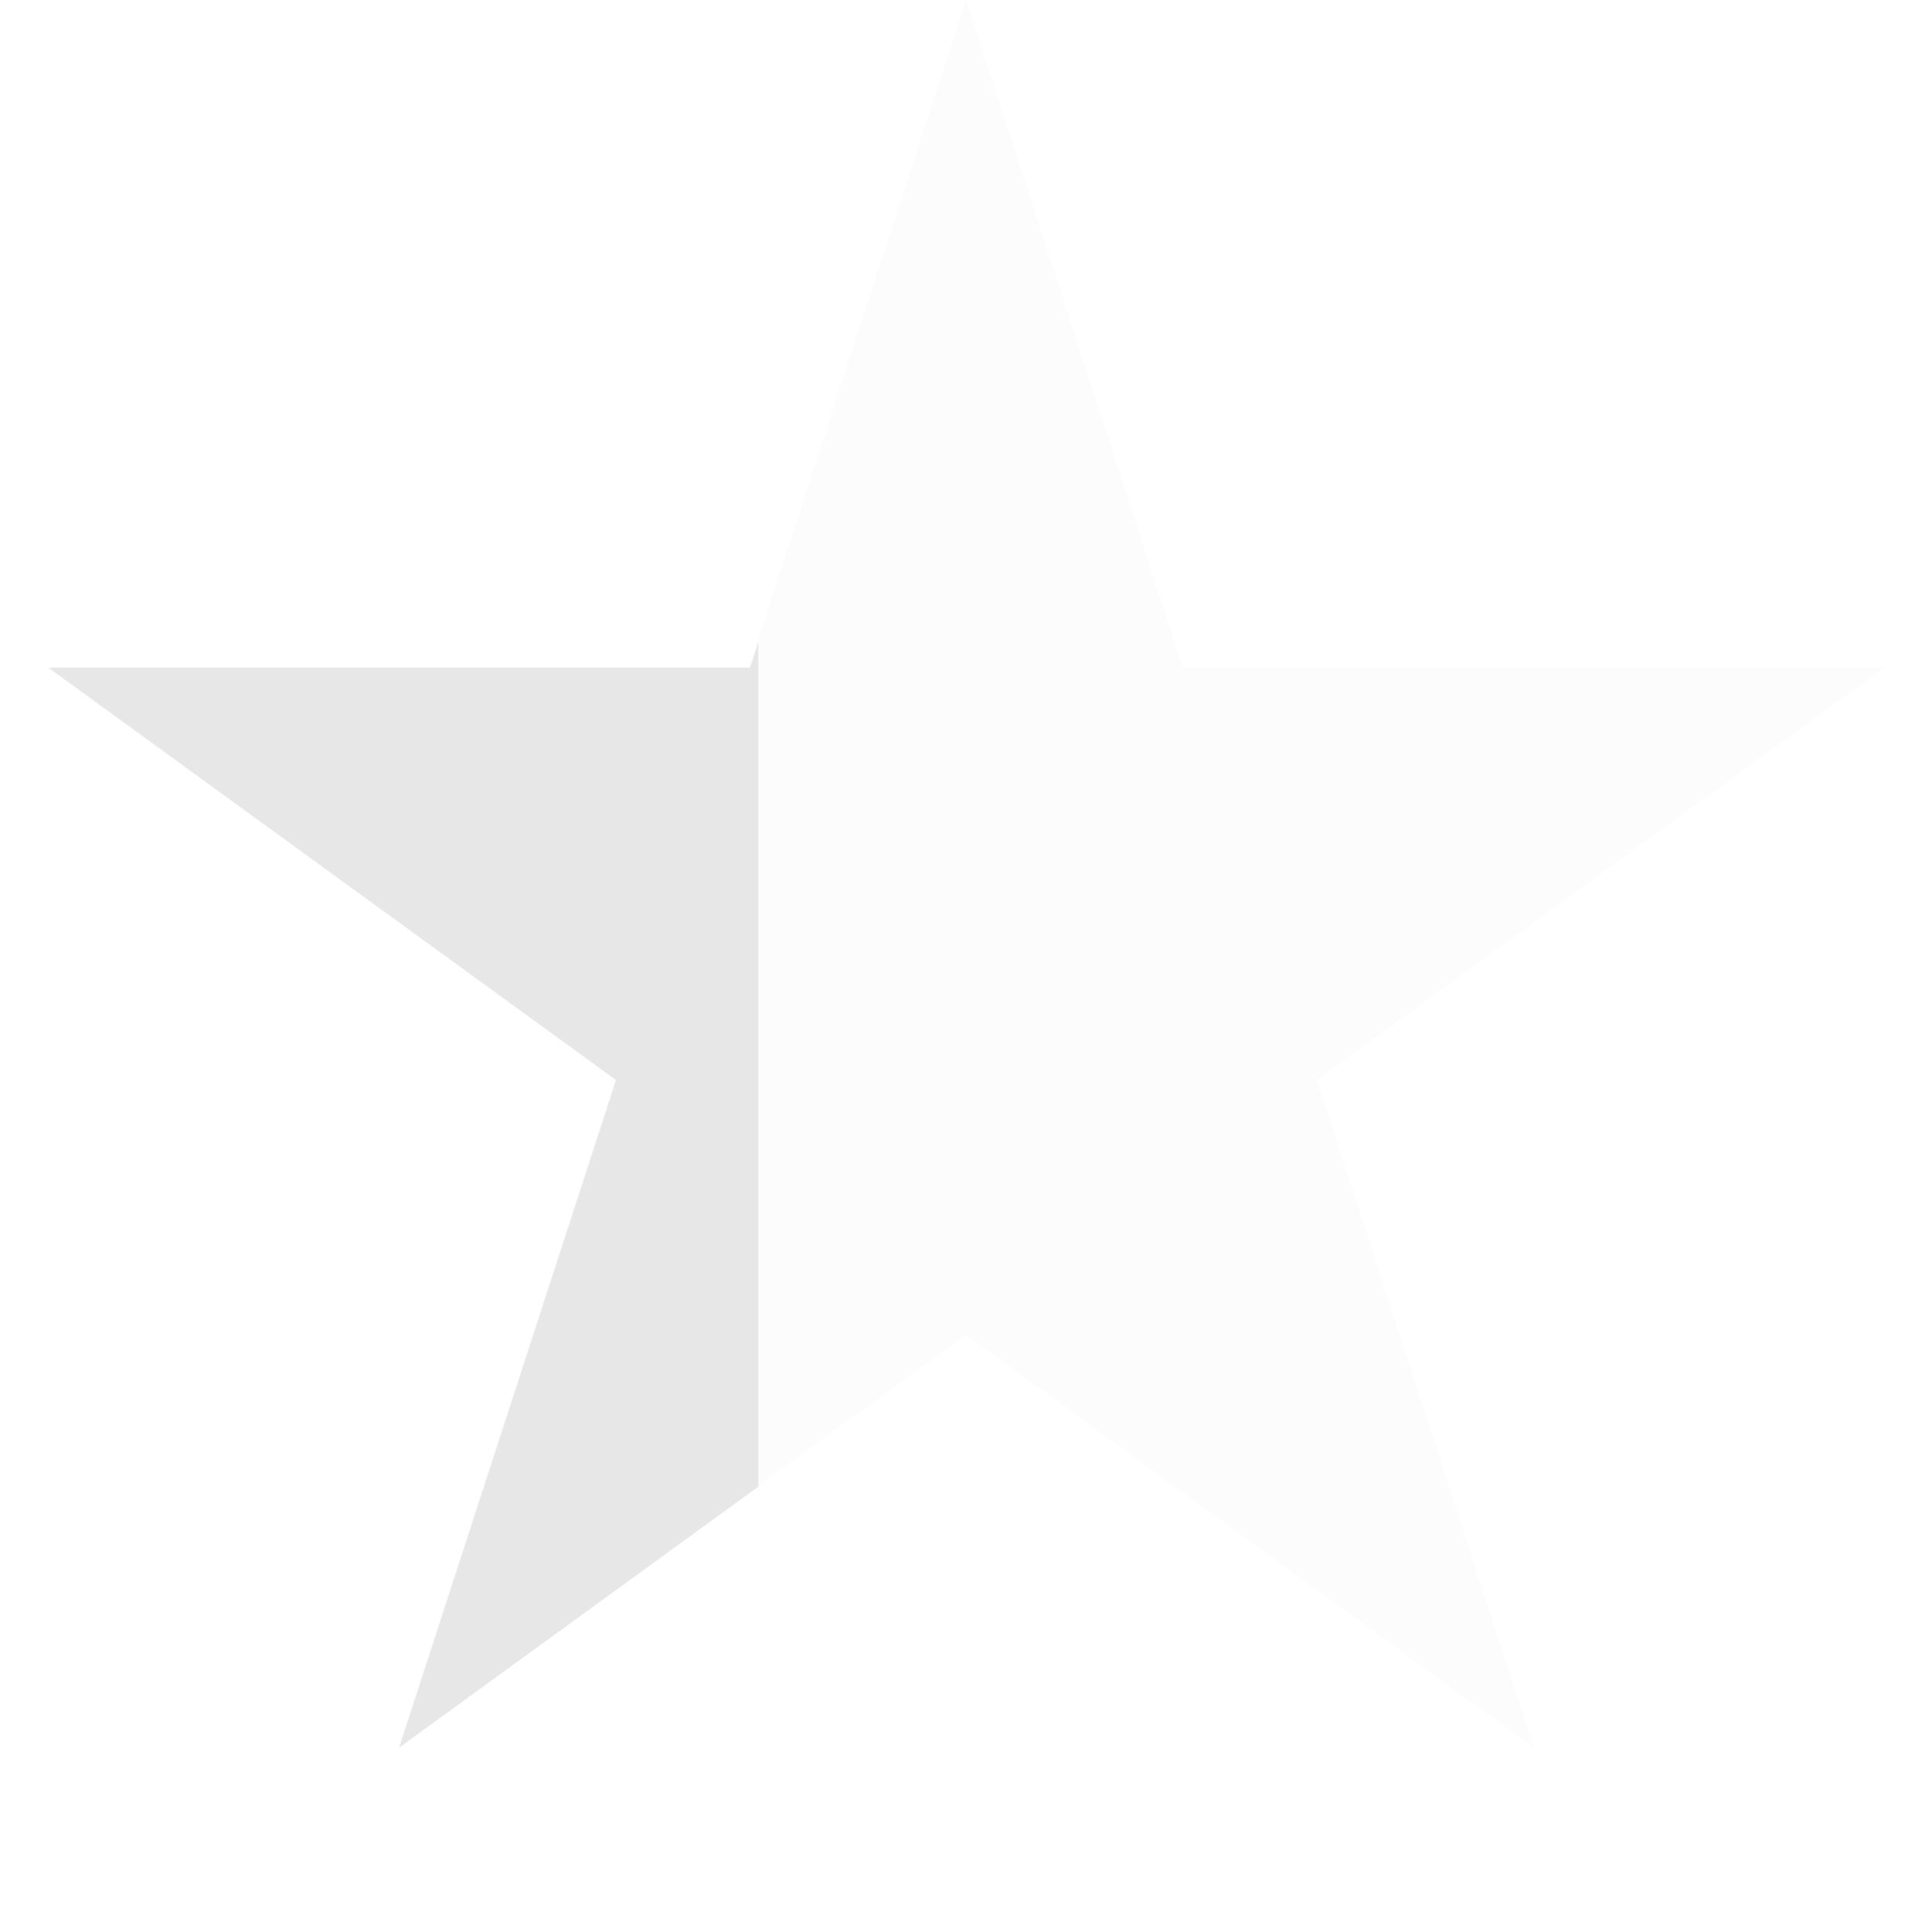
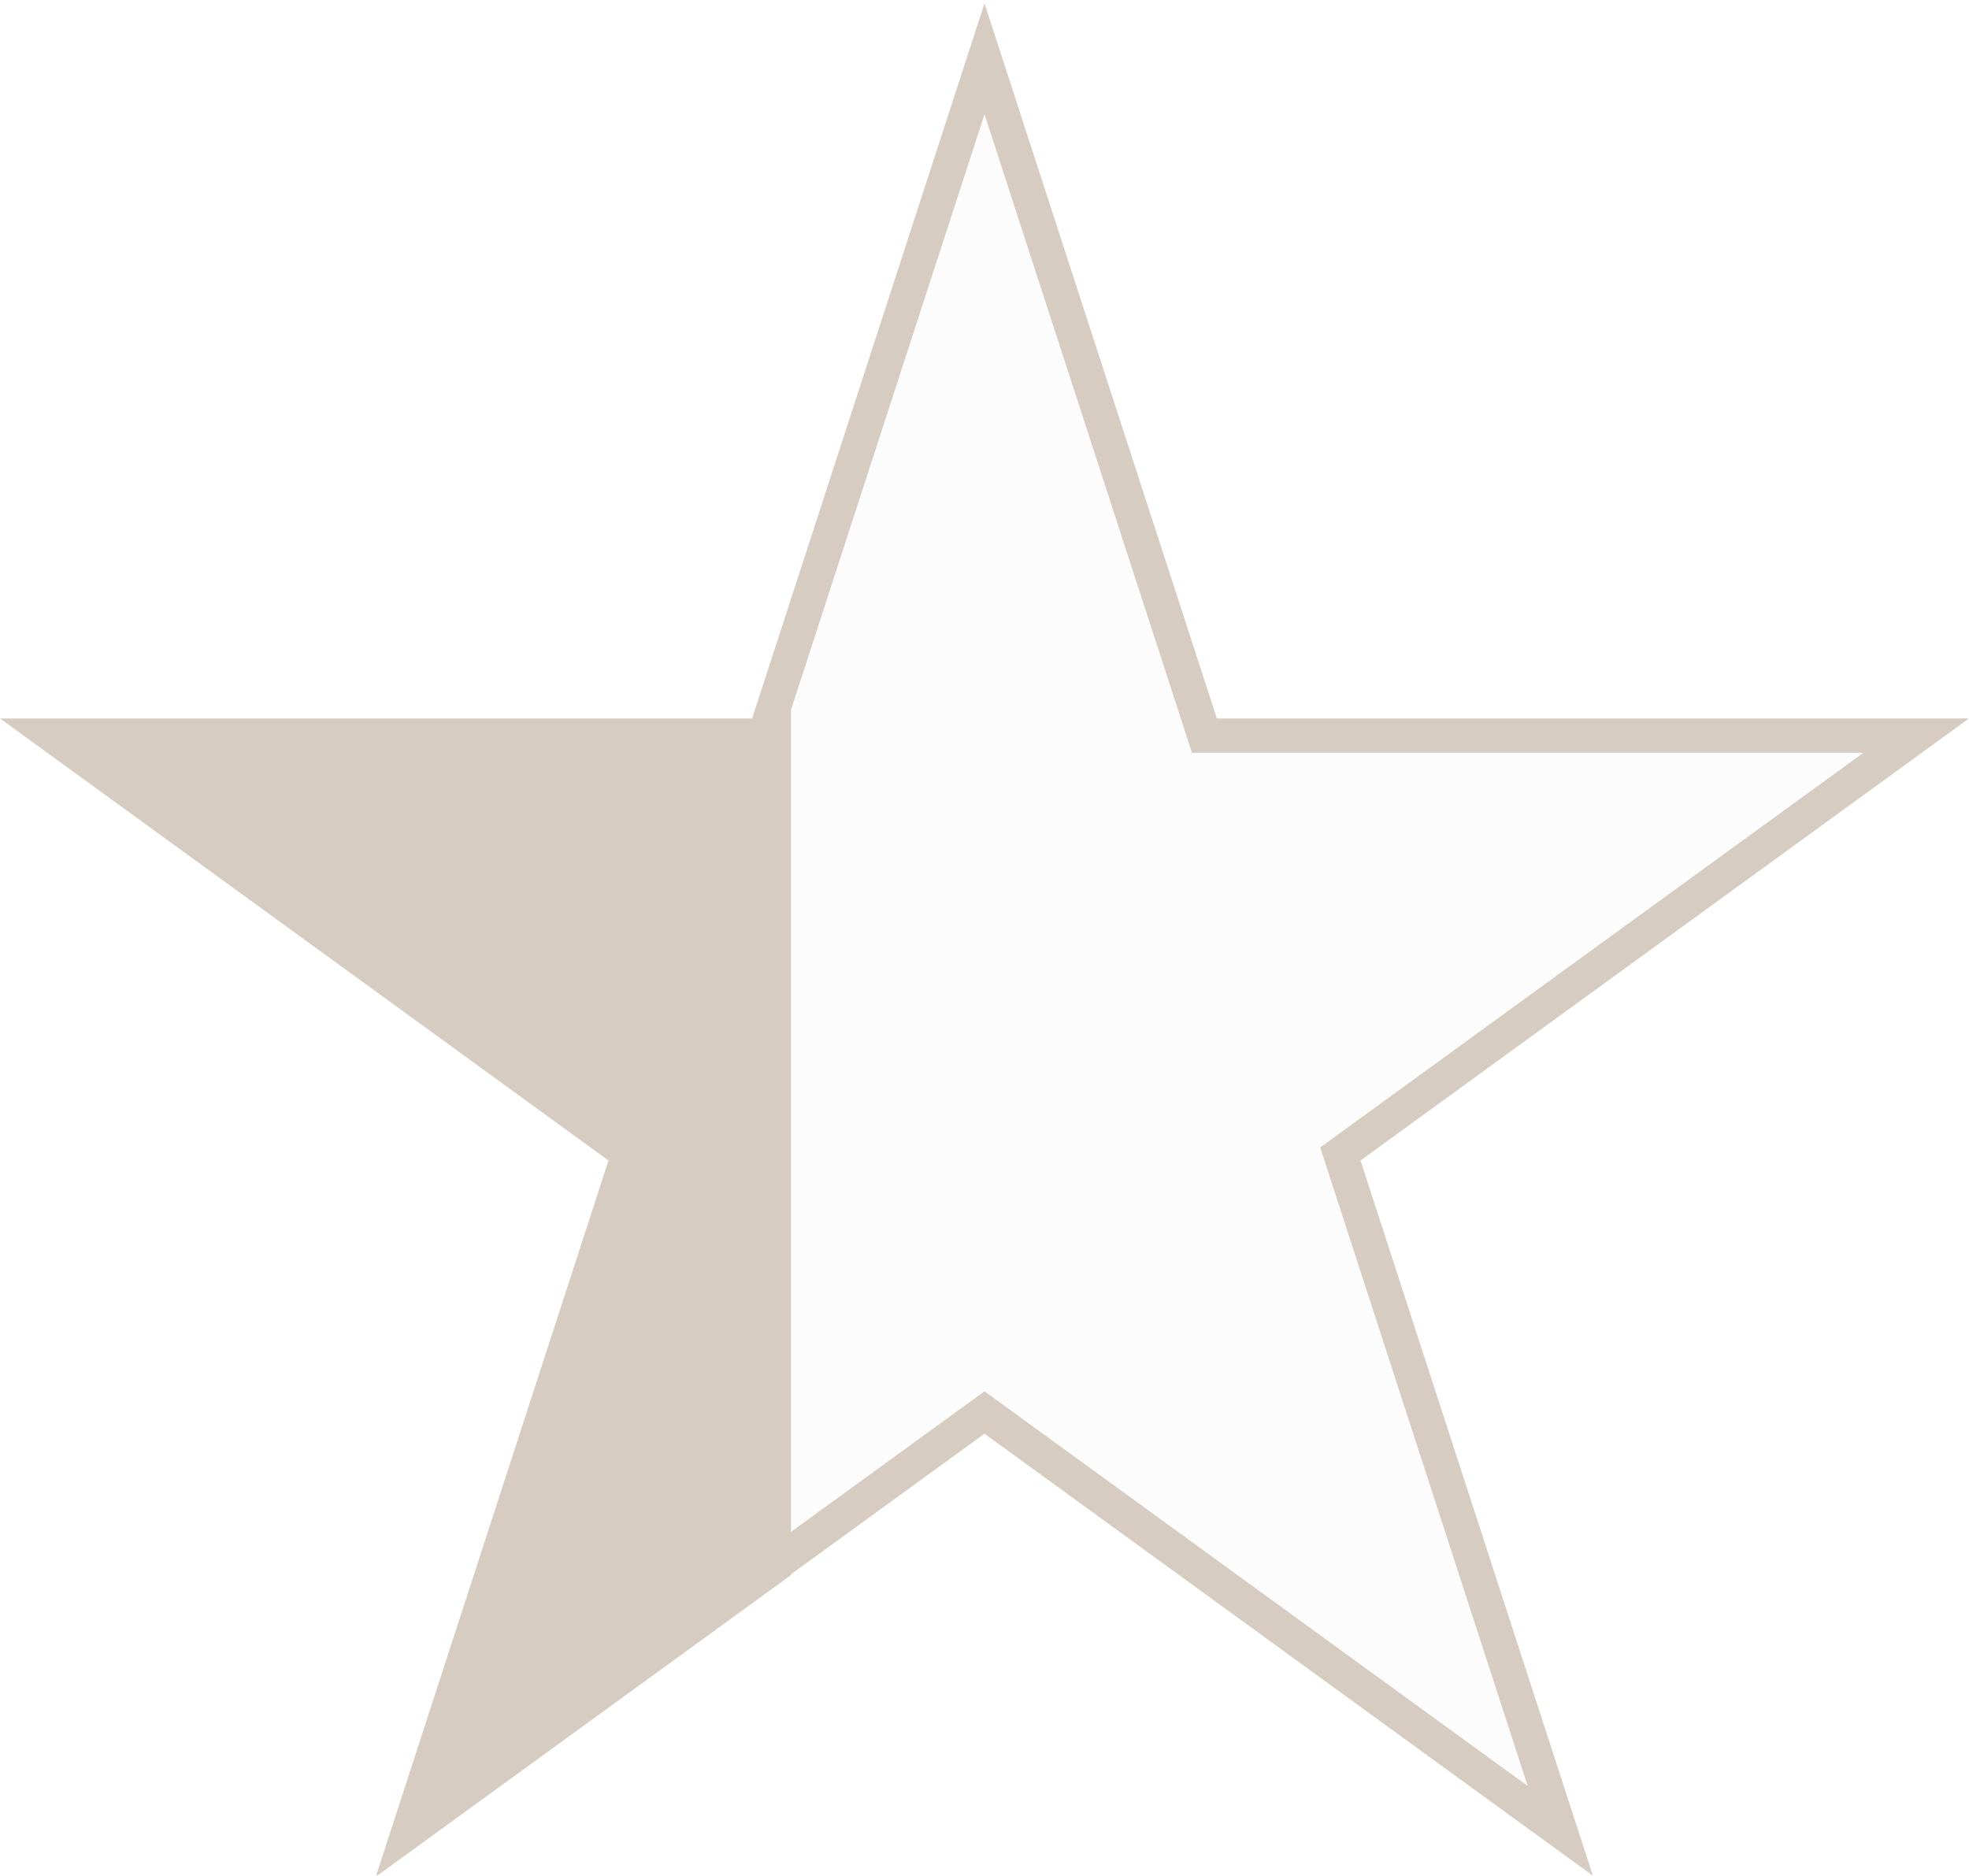
- <svg xmlns="http://www.w3.org/2000/svg" width="400" height="400" viewBox="0 0 400 400" fill="none">
-   <path d="M200 0L244.903 138.197H390.211L272.654 223.607L317.557 361.803L200 276.393L82.443 361.803L127.346 223.607L9.789 138.197H155.097L200 0Z" fill="#FCFCFC" />
-   <path fill-rule="evenodd" clip-rule="evenodd" d="M157 133L155.309 138.206H10L127.557 223.616L82.654 361.813L157 307.797V133Z" fill="#E7E7E7" />
+ <svg xmlns="http://www.w3.org/2000/svg" width="402" height="383" viewBox="0 0 402 383" fill="none">
+   <path d="M201 12L245.903 150.197H391.211L273.654 235.607L318.557 373.803L201 288.393L83.443 373.803L128.346 235.607L10.789 150.197H156.097L201 12Z" fill="#FCFCFC" />
+   <path d="M158 145L156.309 150.206H11L128.557 235.616L83.654 373.813L158 319.797V145Z" fill="#D6CCC2" />
+   <path d="M201 12L204.329 10.918L201 0.674L197.671 10.918L201 12ZM245.903 150.197L242.574 151.278L243.36 153.697H245.903V150.197ZM391.211 150.197L393.269 153.028L401.983 146.697H391.211V150.197ZM273.654 235.607L271.597 232.775L269.54 234.27L270.326 236.688L273.654 235.607ZM318.557 373.803L316.5 376.635L325.214 382.967L321.886 372.722L318.557 373.803ZM201 288.393L203.057 285.562L201 284.067L198.943 285.562L201 288.393ZM83.443 373.803L80.114 372.722L76.786 382.967L85.5 376.635L83.443 373.803ZM128.346 235.607L131.674 236.688L132.46 234.27L130.403 232.775L128.346 235.607ZM10.789 150.197V146.697H0.017L8.731 153.028L10.789 150.197ZM156.097 150.197V153.697H158.64L159.426 151.278L156.097 150.197ZM158 145H161.5L154.671 143.918L158 145ZM156.309 150.206V153.706H158.851L159.637 151.287L156.309 150.206ZM11 150.206V146.706H0.228L8.943 153.037L11 150.206ZM128.557 235.616L131.886 236.698L132.672 234.279L130.614 232.785L128.557 235.616ZM83.654 373.813L80.326 372.731L76.997 382.976L85.712 376.644L83.654 373.813ZM158 319.797L160.057 322.629L161.5 321.581V319.797H158ZM197.671 13.082L242.574 151.278L249.231 149.115L204.329 10.918L197.671 13.082ZM245.903 153.697H391.211V146.697H245.903V153.697ZM389.154 147.365L271.597 232.775L275.712 238.438L393.269 153.028L389.154 147.365ZM270.326 236.688L315.228 374.885L321.886 372.722L276.983 234.525L270.326 236.688ZM320.614 370.972L203.057 285.562L198.943 291.225L316.5 376.635L320.614 370.972ZM198.943 285.562L81.386 370.972L85.5 376.635L203.057 291.225L198.943 285.562ZM86.772 374.885L131.674 236.688L125.017 234.525L80.114 372.722L86.772 374.885ZM130.403 232.775L12.846 147.365L8.731 153.028L126.288 238.438L130.403 232.775ZM10.789 153.697H156.097V146.697H10.789V153.697ZM159.426 151.278L204.329 13.082L197.671 10.918L152.769 149.115L159.426 151.278ZM154.671 143.918L152.98 149.124L159.637 151.287L161.329 146.082L154.671 143.918ZM156.309 146.706H11V153.706H156.309V146.706ZM8.943 153.037L126.5 238.448L130.614 232.785L13.057 147.374L8.943 153.037ZM125.228 234.535L80.326 372.731L86.983 374.894L131.886 236.698L125.228 234.535ZM85.712 376.644L160.057 322.629L155.943 316.966L81.597 370.981L85.712 376.644ZM161.5 319.797V145H154.5V319.797H161.5Z" fill="#D6CCC2" />
</svg>
